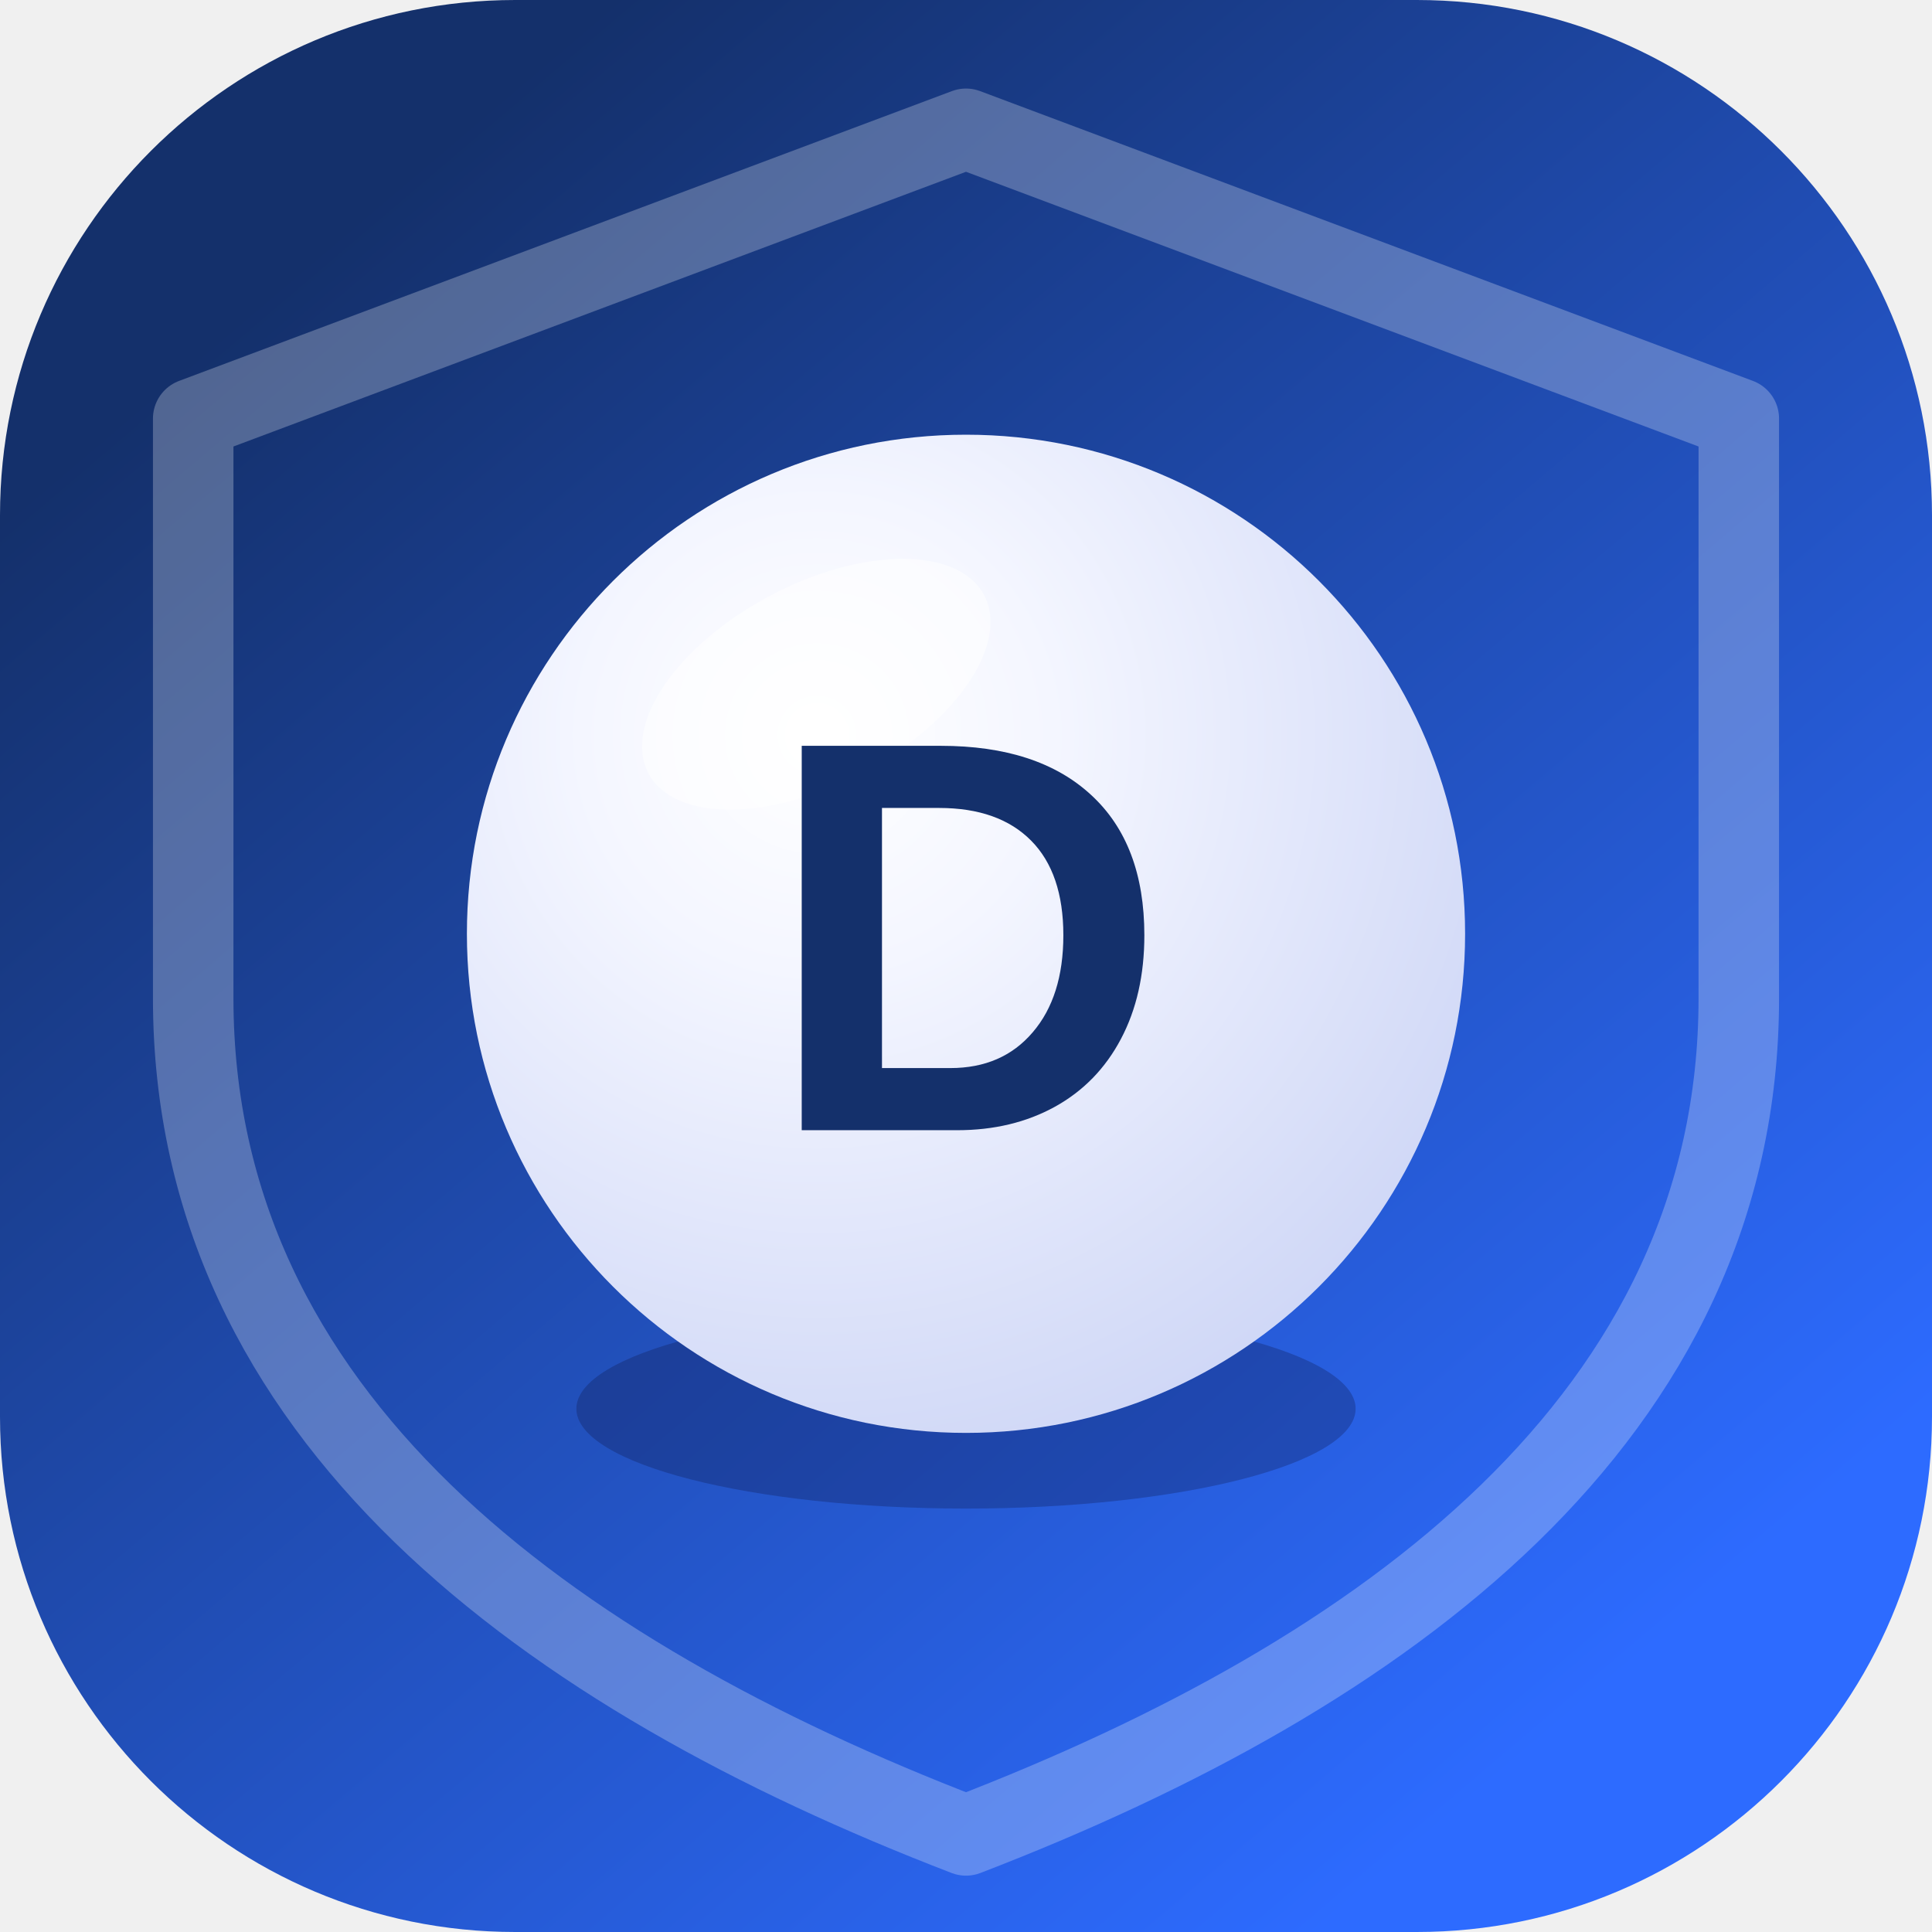
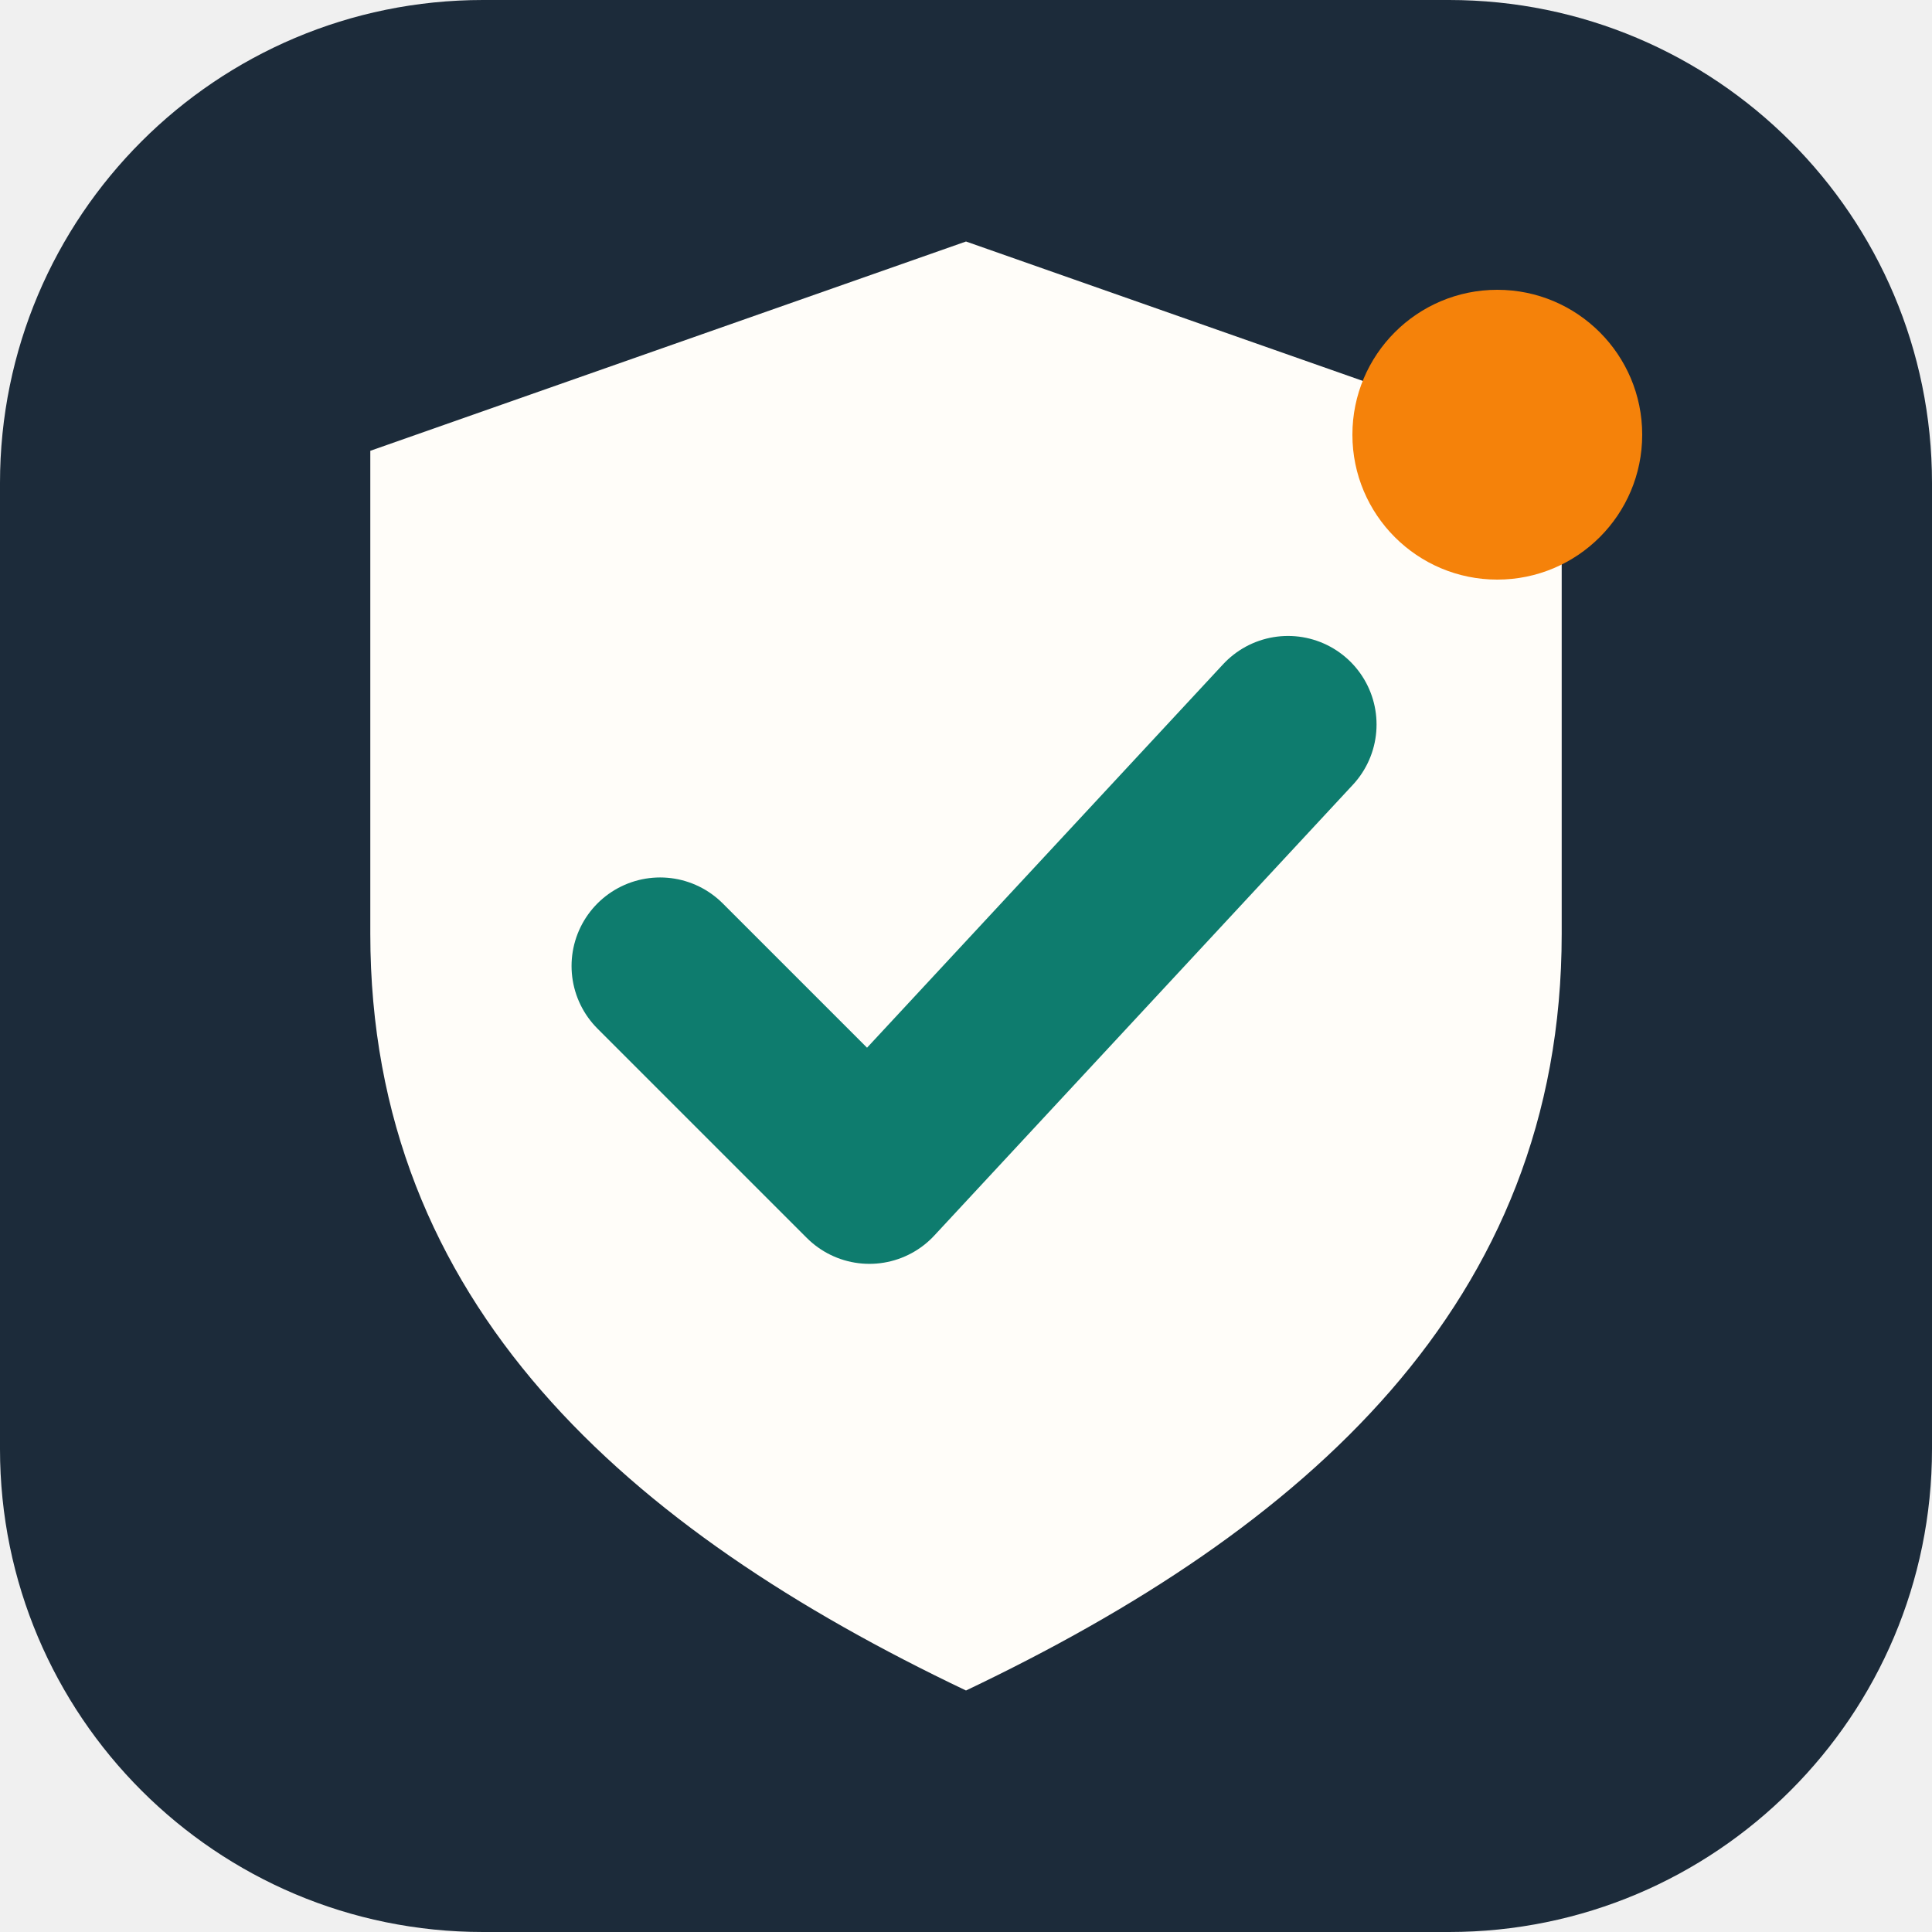
<svg xmlns="http://www.w3.org/2000/svg" viewBox="0 0 120 120" width="512" height="512">
-   <defs>
-     <linearGradient id="mt348" gradientTransform="rotate(50 .5 .5)">
-       <stop offset="0" stop-color="#14306B" />
-       <stop offset="1" stop-color="#2D6BFF" />
-     </linearGradient>
-   </defs>
-   <rect width="120" height="120" rx="32" fill="url(#mt348)" />
-   <g opacity="0.26" stroke-linecap="round" stroke-linejoin="round">
-     <path d="M60 8 L108 26 V62 C108 88 86 104 60 114 C34 104 12 88 12 62 V26 Z" stroke="#FFFFFF" stroke-width="5" fill="none" stroke-linejoin="round" />
-   </g>
-   <defs>
-     <radialGradient id="b349" cx=".35" cy=".3" r=".85">
-       <stop offset="0" stop-color="#FFFFFF" stop-opacity="1" />
-       <stop offset=".28" stop-color="#F4F6FF" />
-       <stop offset="1" stop-color="#C9D2F5" />
-     </radialGradient>
-   </defs>
-   <ellipse cx="60.0" cy="87.5" rx="24.2" ry="6.2" fill="#0B1240" opacity=".28" />
-   <circle cx="60.0" cy="58.0" r="31.0" fill="url(#b349)" />
-   <ellipse cx="50.7" cy="42.5" rx="11.8" ry="6.2" fill="#FFFFFF" opacity=".55" transform="rotate(-28 50.7 42.5)" />
-   <text x="60.0" y="70.2" text-anchor="middle" font-family="'Segoe UI','Helvetica Neue',Arial,sans-serif" font-size="34.7" font-weight="900" fill="#14306B">D</text>
+   <rect width="120" height="120" rx="30" fill="#1C2B3A" />
+   <path d="M60 15 L97 28 V58 C97 81 81 95 60 105 C39 95 23 81 23 58 V28 Z" fill="#FFFDF9" />
+   <path d="M41 60 L54 73 L80 45" fill="none" stroke="#0E7C6E" stroke-width="11" stroke-linecap="round" stroke-linejoin="round" />
+   <circle cx="93" cy="27" r="9" fill="#F5820A" />
</svg>
